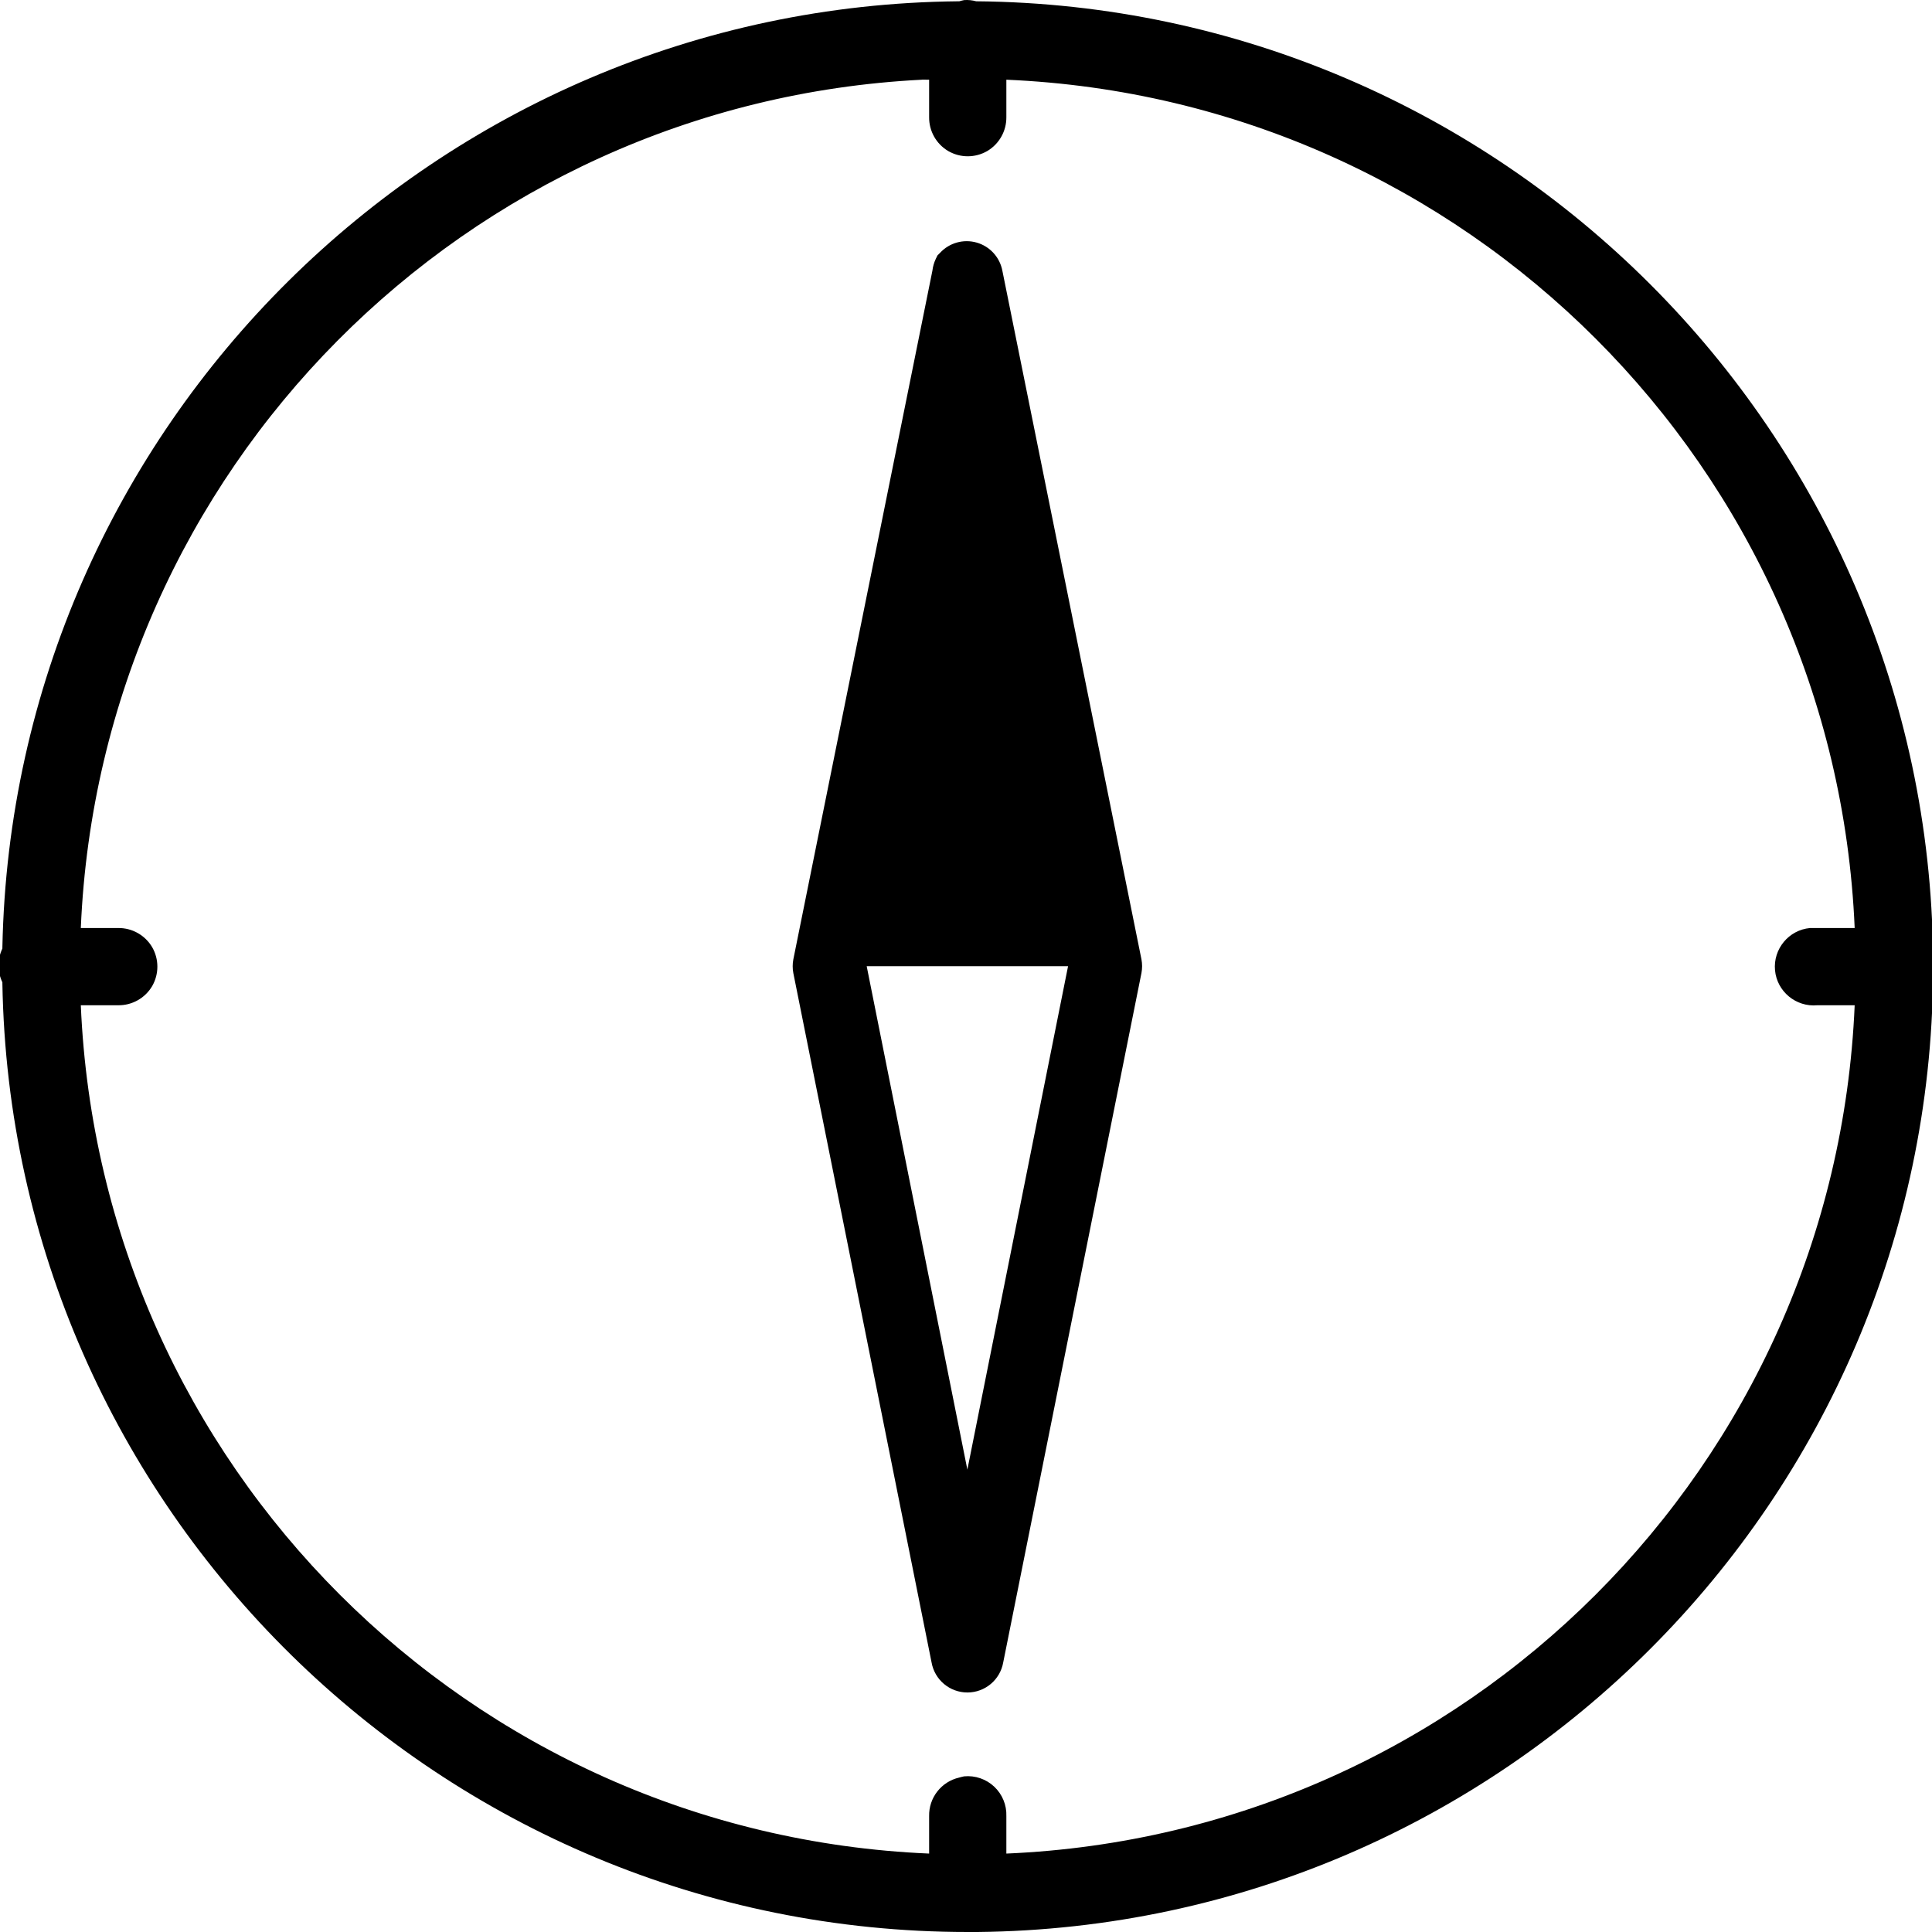
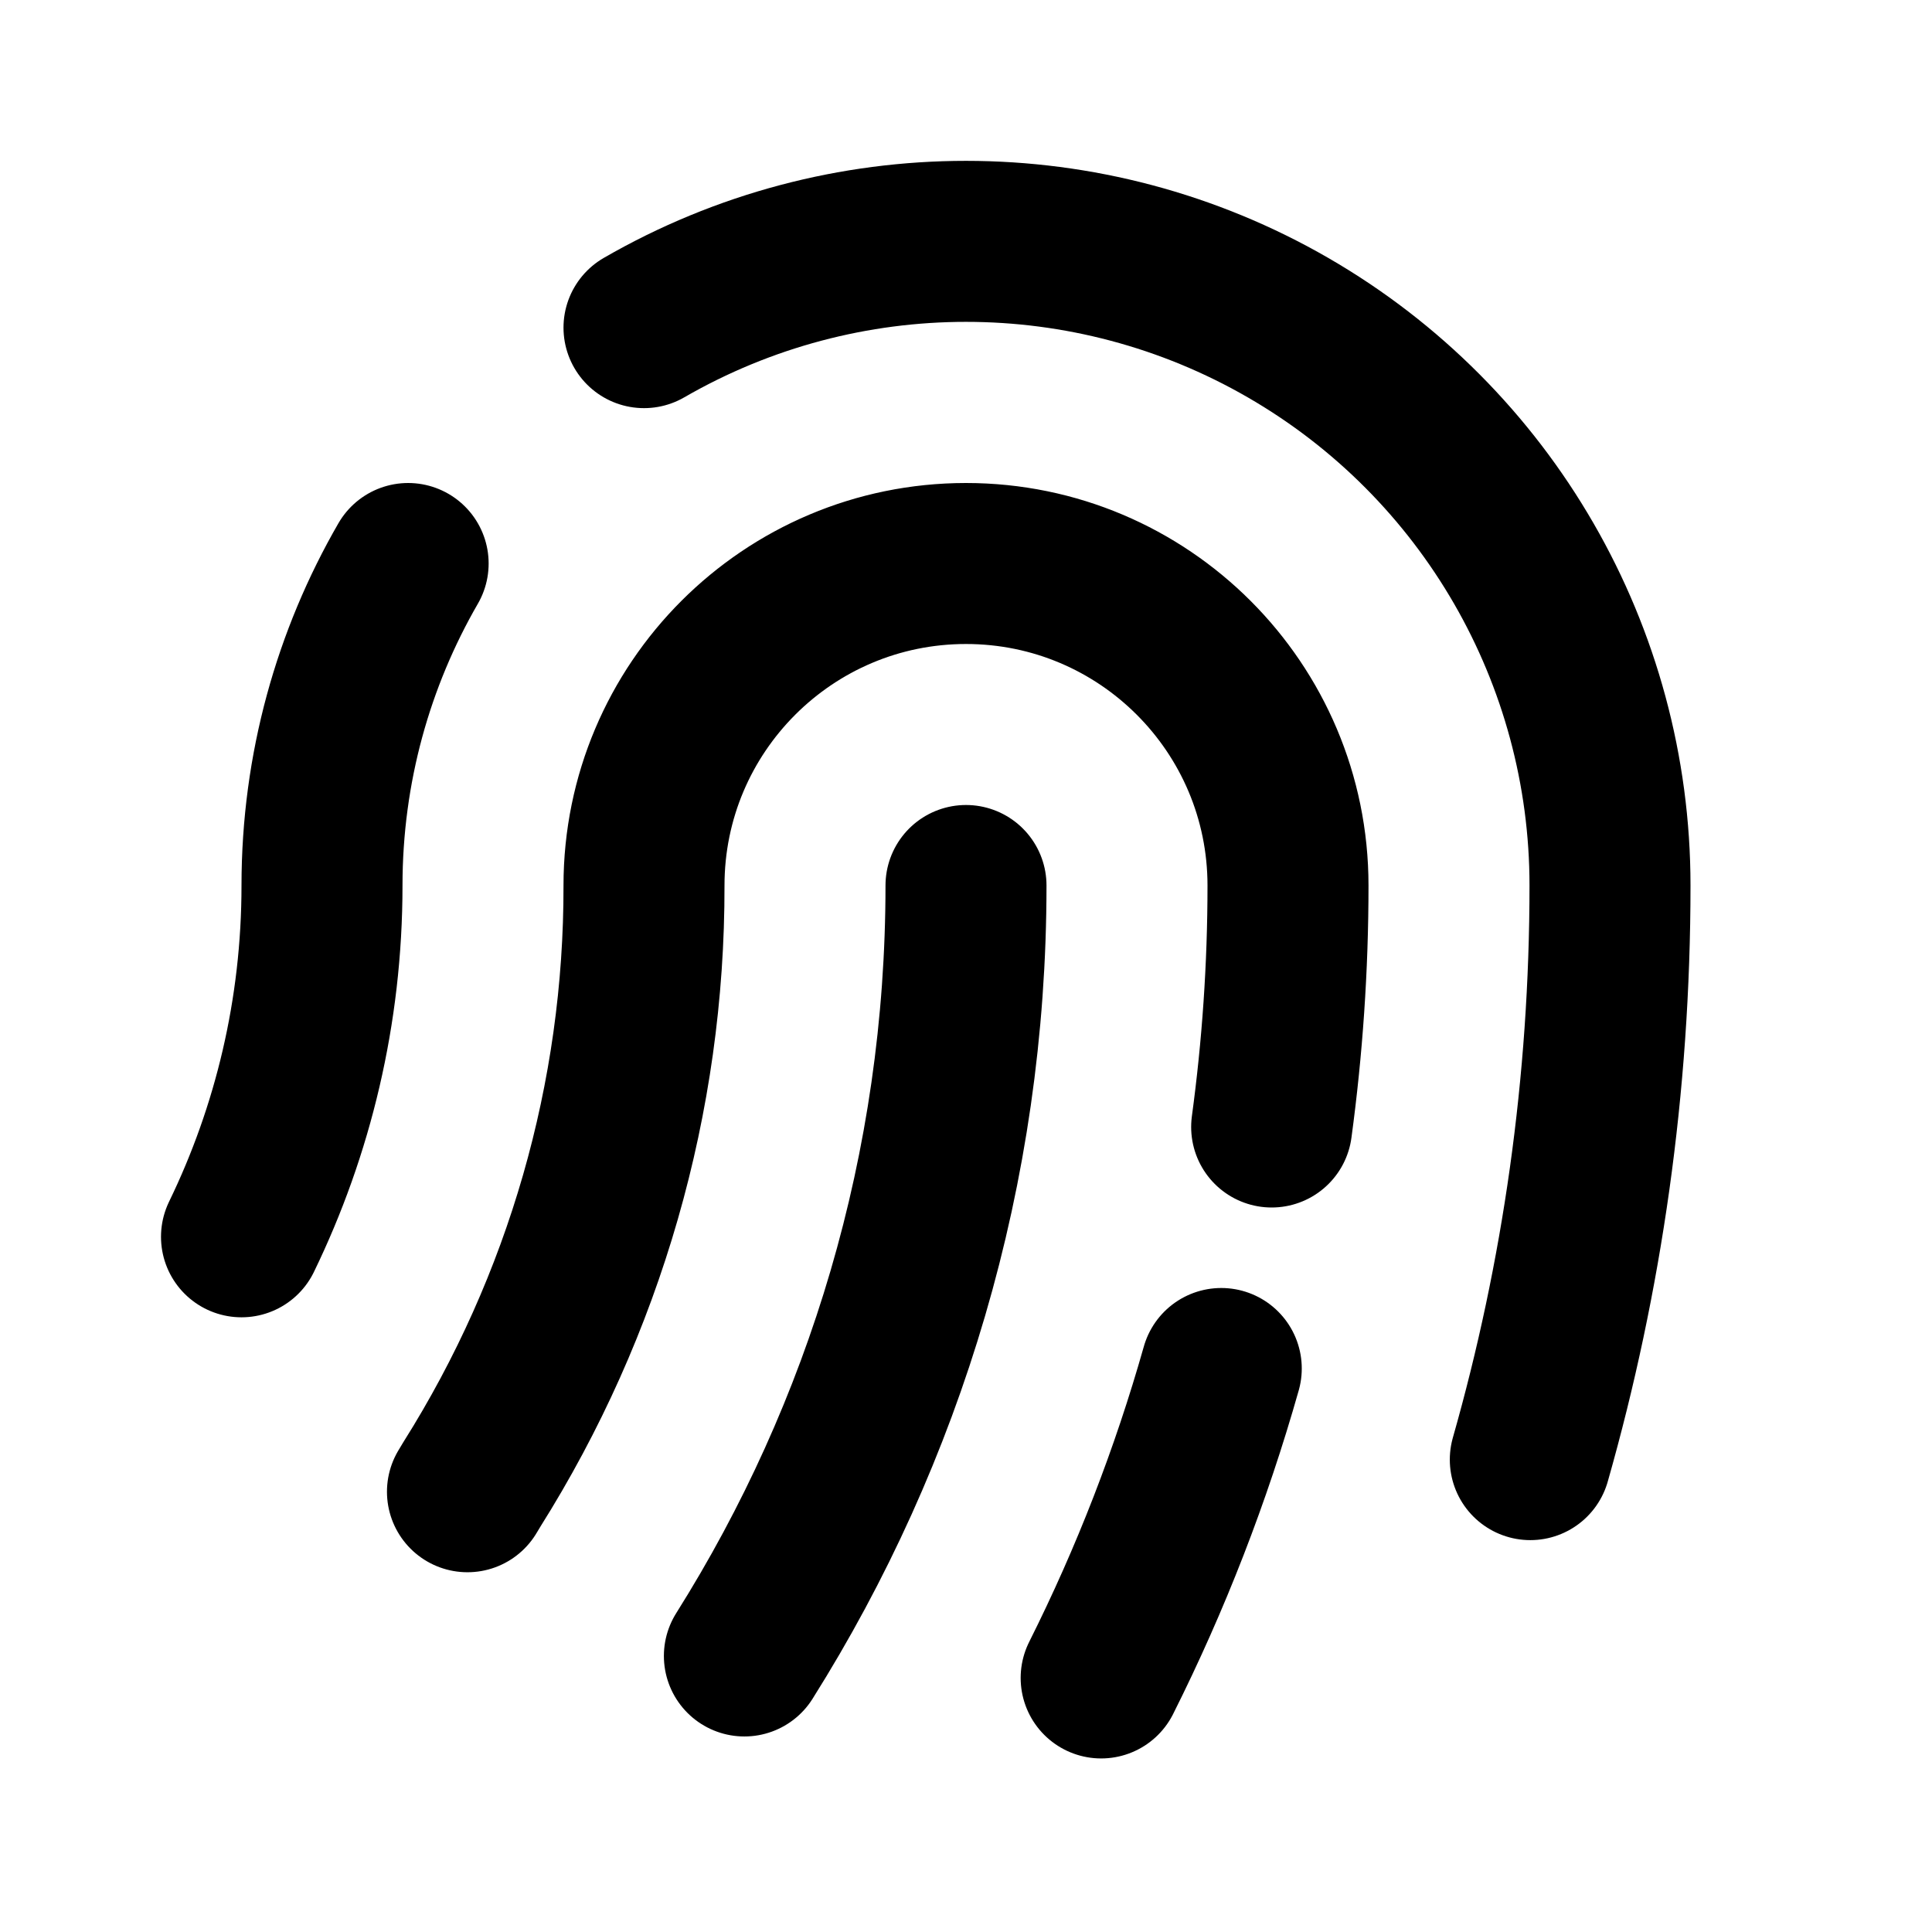
- <svg class="w-full my-4" viewBox="0 0 512 512">
-   <path d="M 255.5 0.024 C 255.06 0.105 254.62 0.228 254.221 0.341 L 253.903 0.341 C 115.633 1.702 3.354 113.11 0.632 251.054 L 0.632 251.371 C -0.728 254.201 -0.728 257.495 0.632 260.325 L 0.632 260.653 C 3.027 399.742 116.799 512 256.462 512 L 259.02 512 C 398.365 510.598 511.248 397.511 512.291 258.084 C 512.371 257.449 512.371 256.806 512.291 256.17 L 512.291 254.891 C 512.331 254.466 512.331 254.038 512.291 253.612 C 510.93 114.39 397.966 1.538 258.703 0.341 C 257.661 0.055 256.578 -0.052 255.5 0.024 Z M 244.315 21.114 C 244.949 21.073 245.594 21.155 246.229 21.114 L 246.229 31.04 C 246.188 34.724 248.111 38.152 251.304 40.035 C 254.507 41.877 258.416 41.877 261.619 40.035 C 264.812 38.152 266.736 34.714 266.695 31.04 L 266.695 21.124 C 388.654 26.333 486.299 123.978 491.508 245.937 L 479.678 245.937 C 474.04 246.449 469.875 251.494 470.397 257.132 C 470.919 262.761 475.953 266.925 481.592 266.404 L 491.508 266.404 C 486.299 388.363 388.654 486.008 266.695 491.216 L 266.695 481.3 C 266.799 478.357 265.63 475.51 263.487 473.49 C 261.343 471.47 258.432 470.471 255.5 470.75 C 255.06 470.832 254.62 470.955 254.221 471.067 C 249.461 472.142 246.118 476.422 246.229 481.3 L 246.229 491.216 C 124.269 486.008 26.624 388.363 21.416 266.404 L 31.332 266.404 C 35.016 266.444 38.444 264.521 40.327 261.328 C 42.165 258.135 42.165 254.205 40.327 251.013 C 38.444 247.82 35.005 245.896 31.332 245.937 L 21.416 245.937 C 26.573 124.623 123.236 27.244 244.315 21.124 L 244.315 21.114 Z" fill="currentColor" />
-   <g x-ref="compassArrow" style="transform-origin: center;">
-     <path d="M 248.445 67.683 C 248.279 67.978 248.129 68.282 247.997 68.594 C 247.526 69.592 247.22 70.66 247.092 71.756 L 210.24 254.254 C 210.013 255.45 210.013 256.677 210.24 257.872 L 246.875 440.559 C 247.687 445.167 251.69 448.526 256.369 448.526 C 261.048 448.526 265.051 445.166 265.862 440.559 L 302.498 257.858 C 302.724 256.663 302.724 255.435 302.498 254.24 L 265.638 71.749 C 264.964 68.179 262.335 65.294 258.844 64.29 C 255.352 63.287 251.593 64.336 249.126 67.002 L 248.453 67.675 L 248.445 67.683 Z M 229.683 256.056 L 283.048 256.049 L 256.362 389.465 L 229.683 256.056 Z" fill="currentColor" />
-   </g>
+ <svg xmlns="http://www.w3.org/2000/svg" class="h-6 w-6 text-white" fill="none" viewBox="0 0 24 24" stroke="currentColor">
+   <path stroke-linecap="round" stroke-linejoin="round" stroke-width="2" d="M12 11c0 3.517-1.009 6.799-2.753 9.571m-3.44-2.04l.054-.09A13.916 13.916 0 008 11a4 4 0 118 0c0 1.017-.07 2.019-.203 3m-2.118 6.844A21.88 21.88 0 0015.171 17m3.839 1.132c.645-2.266.99-4.659.99-7.132A8 8 0 008 4.07M3 15.364c.64-1.319 1-2.8 1-4.364 0-1.457.39-2.823 1.07-4" />
</svg>
